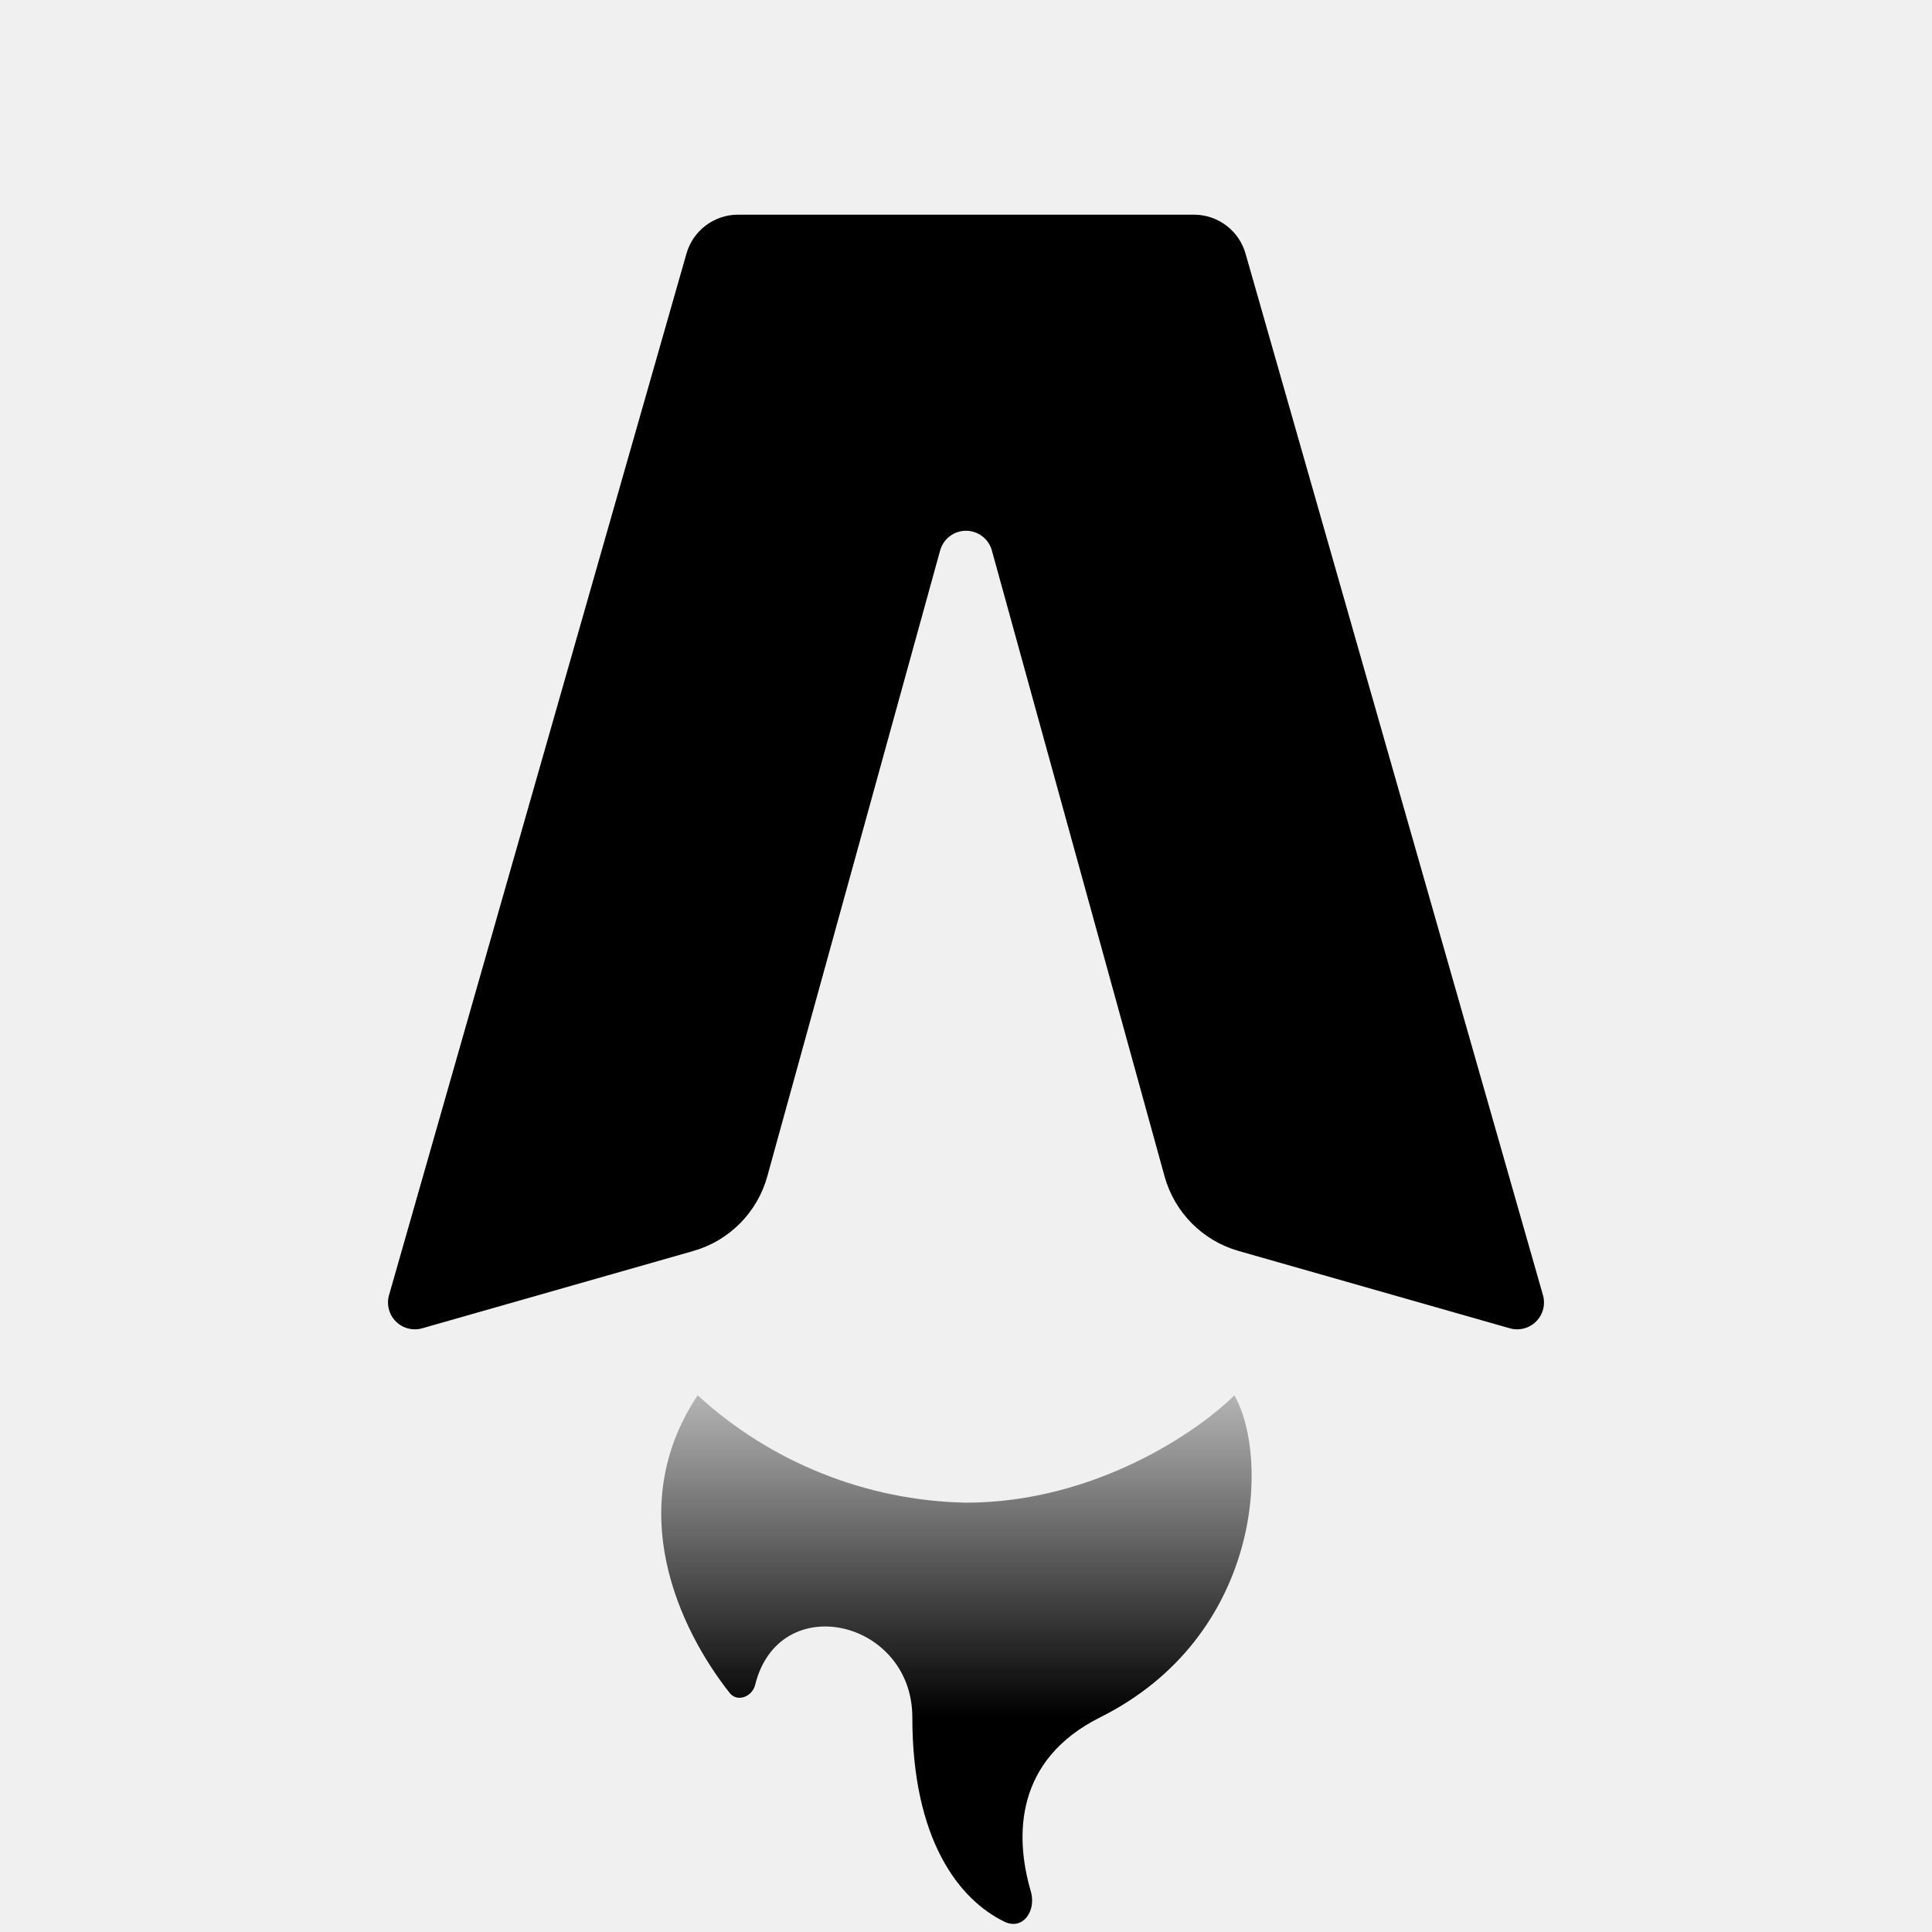
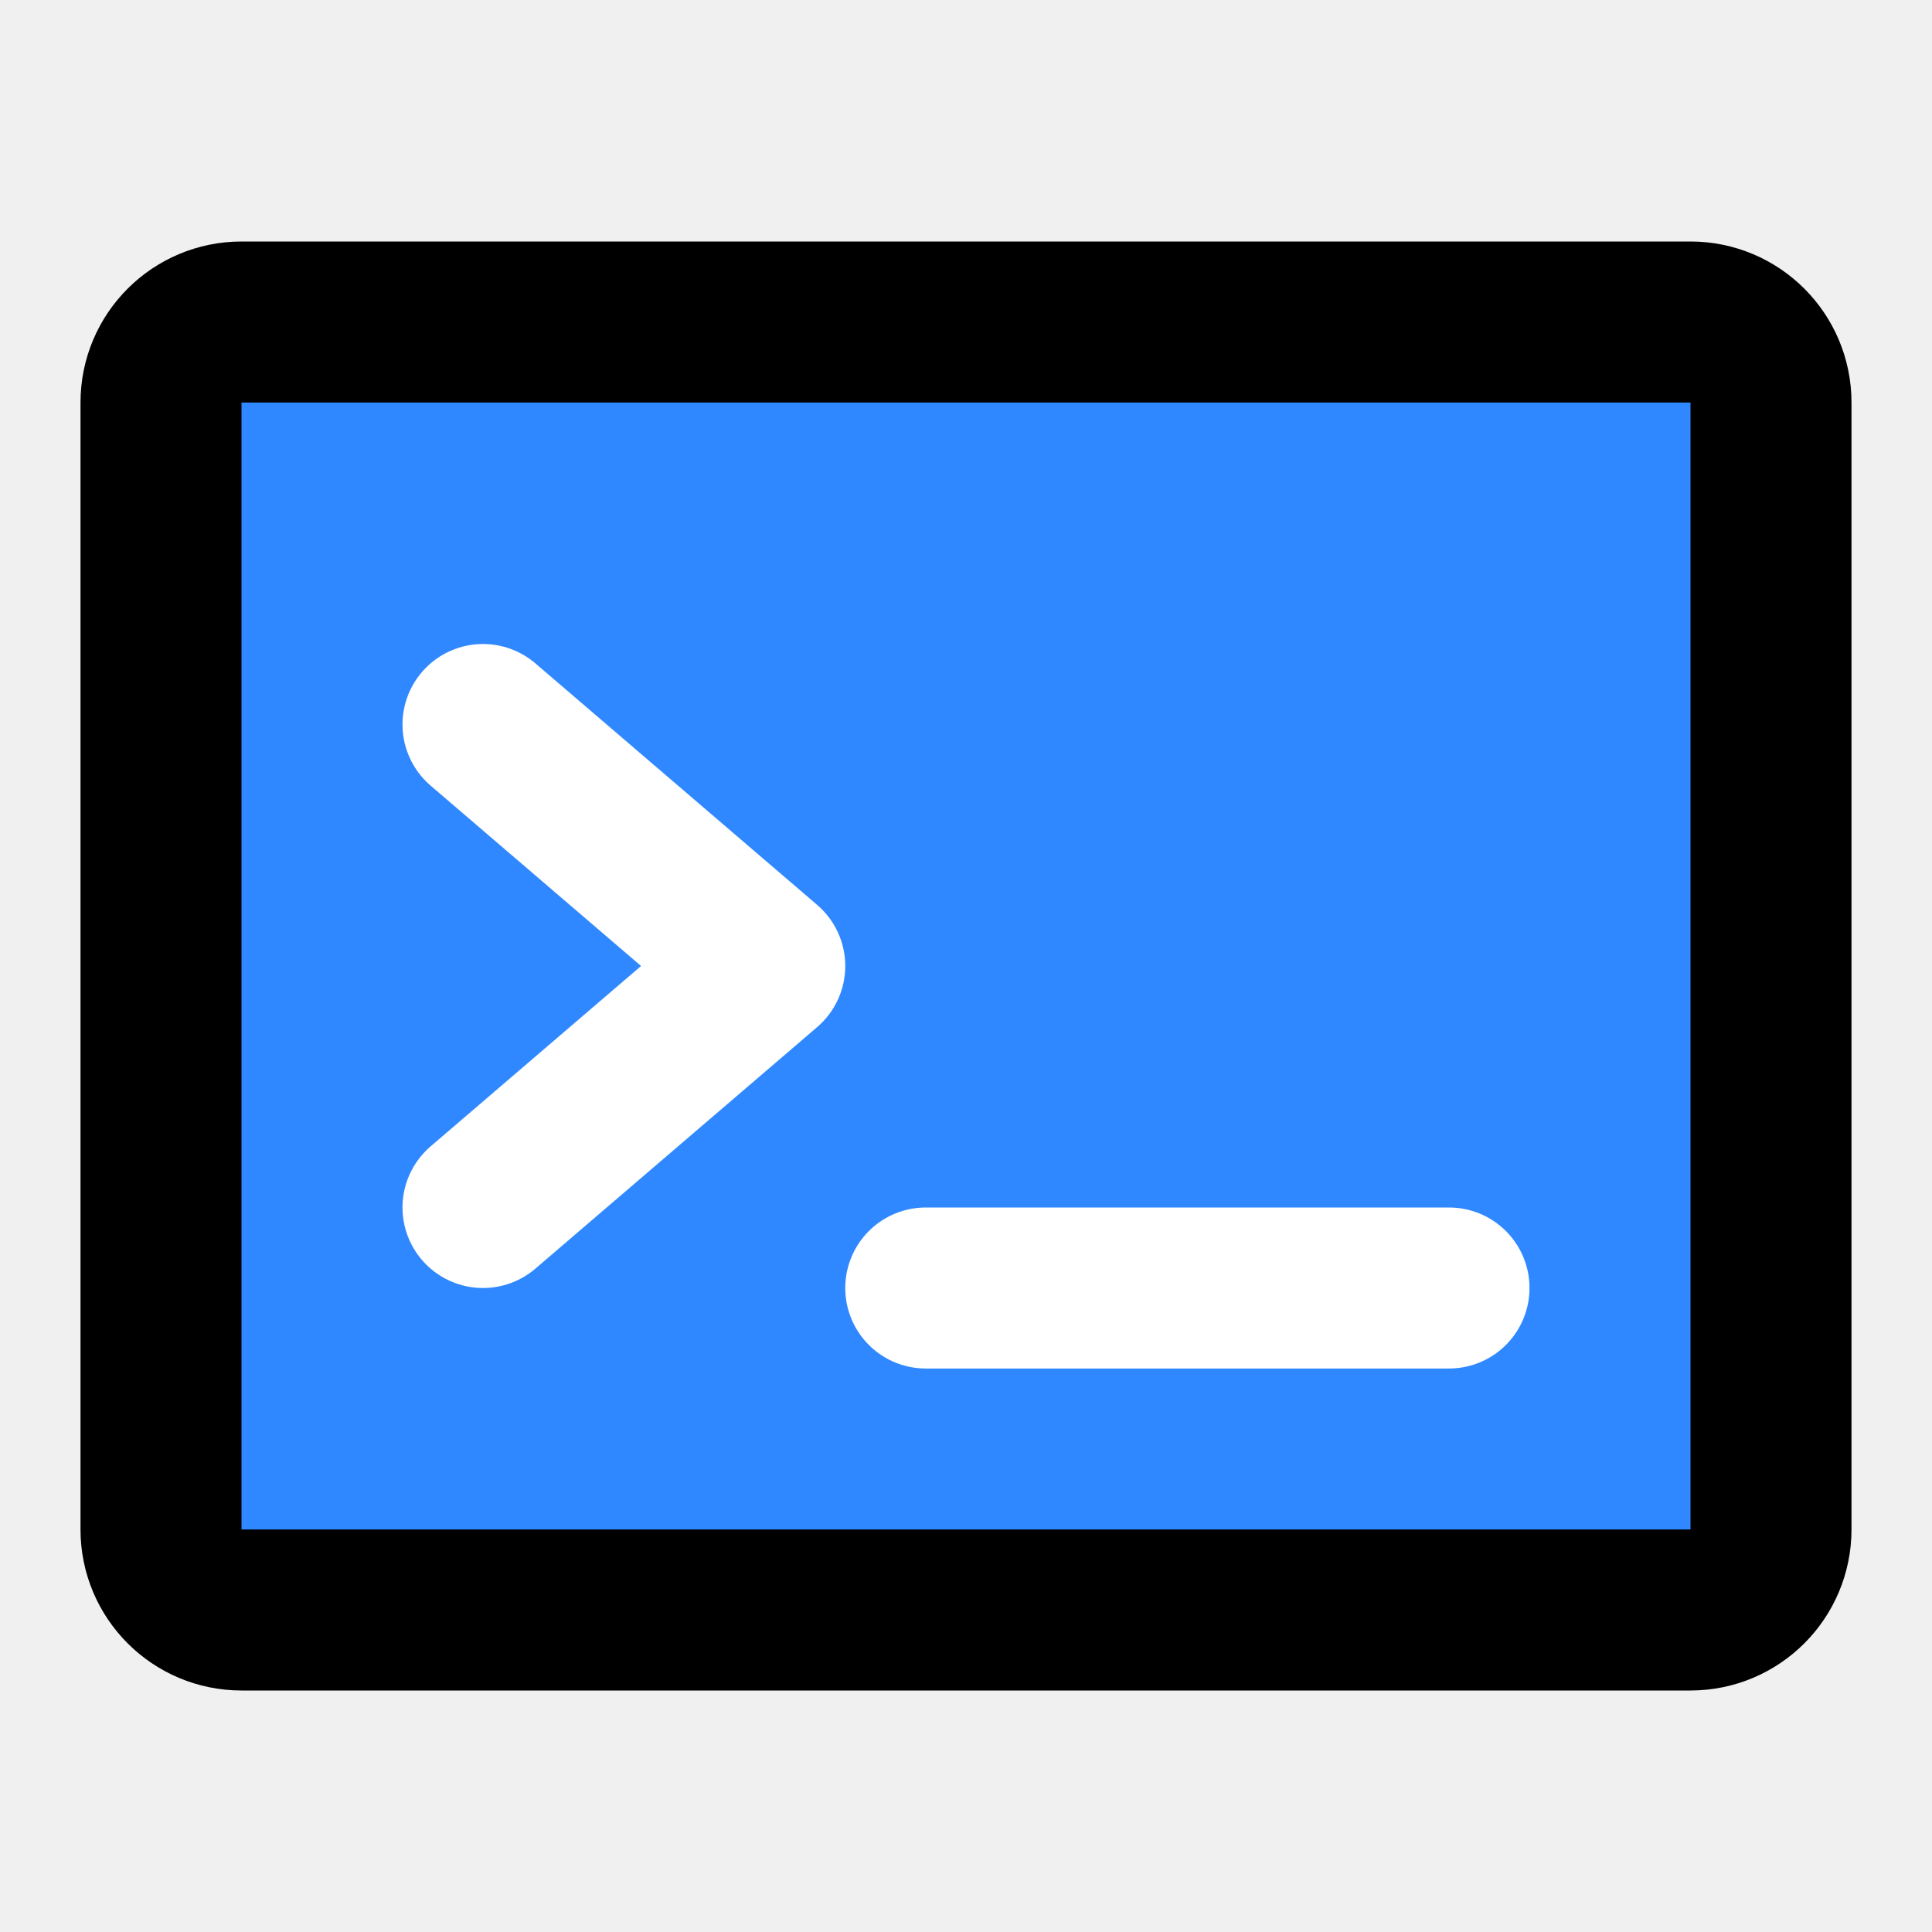
- <svg xmlns="http://www.w3.org/2000/svg" fill="none" viewBox="0 0 36 36">
-   <path fill="#000" d="M22.25 4h-8.5a1 1 0 0 0-.96.73l-5.54 19.4a.5.5 0 0 0 .62.62l5.05-1.44a2 2 0 0 0 1.38-1.4l3.22-11.66a.5.5 0 0 1 .96 0l3.22 11.67a2 2 0 0 0 1.38 1.39l5.05 1.44a.5.5 0 0 0 .62-.62l-5.54-19.4a1 1 0 0 0-.96-.73Z" />
-   <path fill="url(#gradient)" d="M18 28a7.63 7.63 0 0 1-5-2c-1.4 2.1-.35 4.35.6 5.55.14.17.41.07.47-.15.44-1.8 2.93-1.22 2.93.6 0 2.28.87 3.4 1.72 3.81.34.16.59-.2.49-.56-.31-1.05-.29-2.46 1.29-3.25 3-1.5 3.17-4.83 2.5-6-.67.67-2.6 2-5 2Z" />
-   <defs>
-     <linearGradient id="gradient" x1="16" x2="16" y1="32" y2="24" gradientUnits="userSpaceOnUse">
-       <stop stop-color="#000" />
-       <stop offset="1" stop-color="#000" stop-opacity="0" />
-     </linearGradient>
-   </defs>
-   <style>
-     @media (prefers-color-scheme:dark){:root{filter:invert(100%)}}
-   </style>
+ <svg xmlns="http://www.w3.org/2000/svg" width="800px" height="800px" viewBox="0 0 48 48" fill="none">
+   <rect width="48" height="48" fill="white" fill-opacity="0.01" />
+   <rect x="4" y="8" width="40" height="32" rx="2" fill="#2F88FF" stroke="#000000" stroke-width="4" stroke-linejoin="round" />
+   <path d="M12 18L19 24L12 30" stroke="white" stroke-width="4" stroke-linecap="round" stroke-linejoin="round" />
+   <path d="M23 32H36" stroke="white" stroke-width="4" stroke-linecap="round" stroke-linejoin="round" />
</svg>
